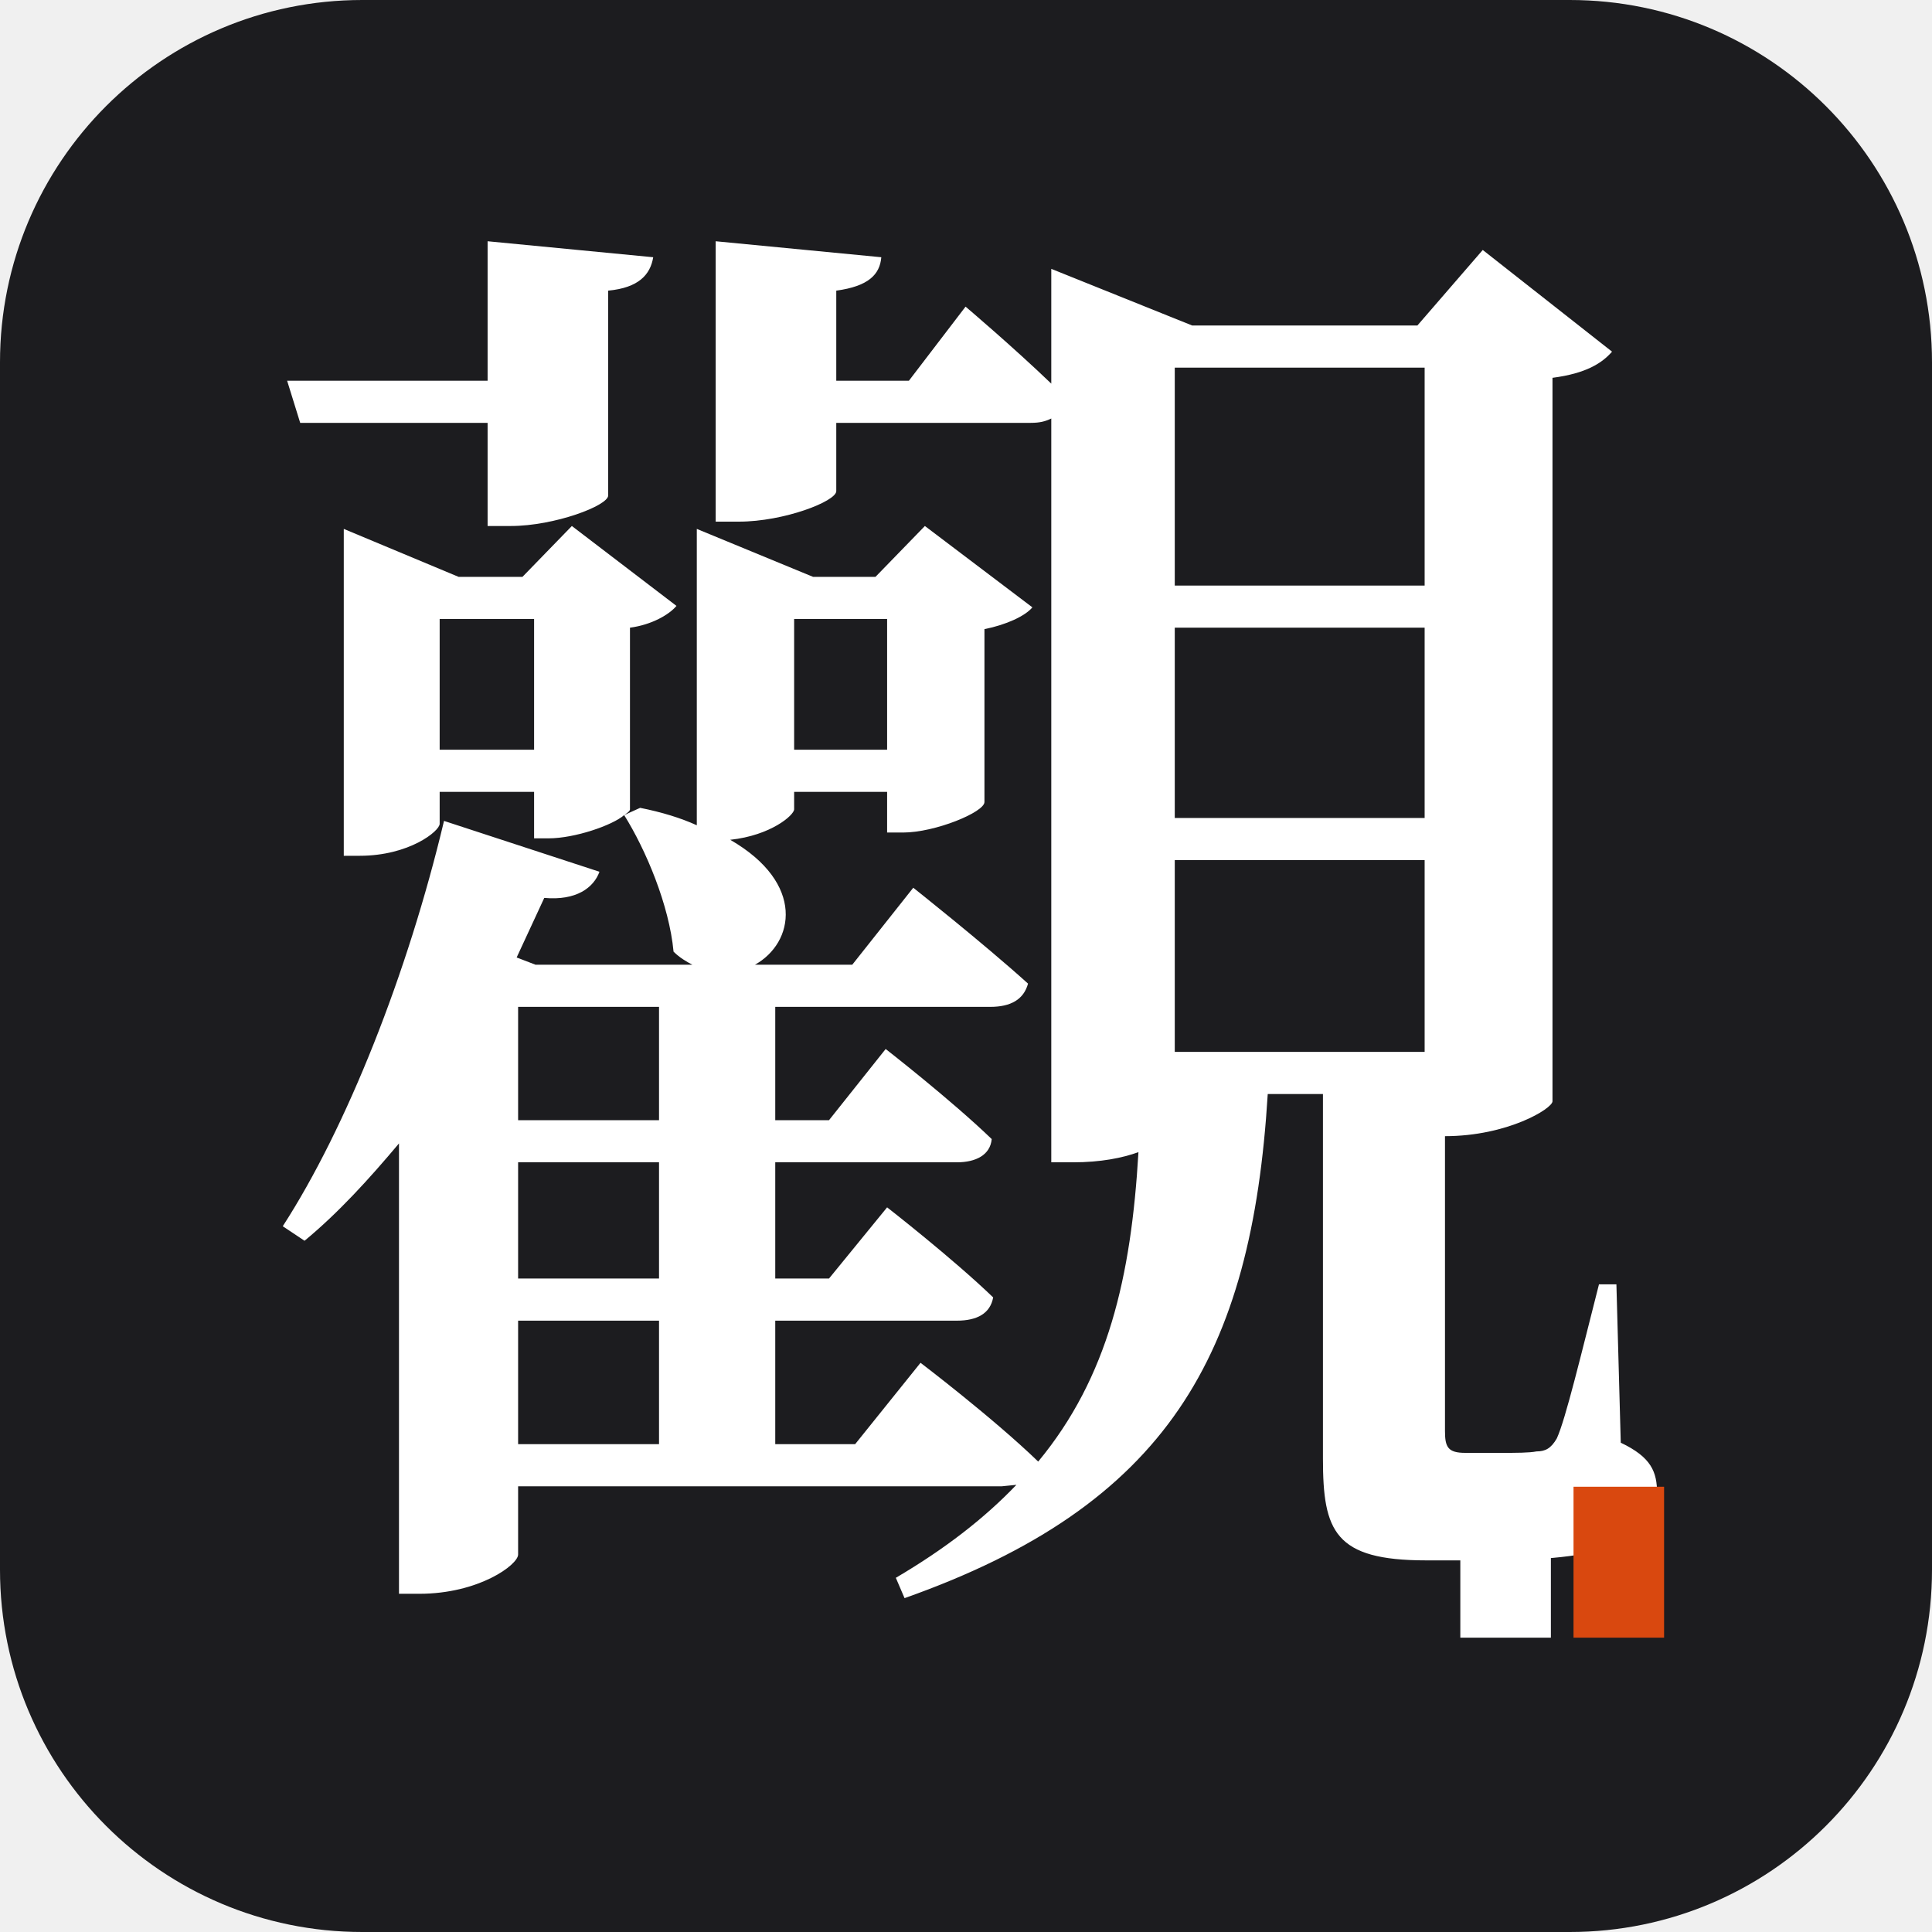
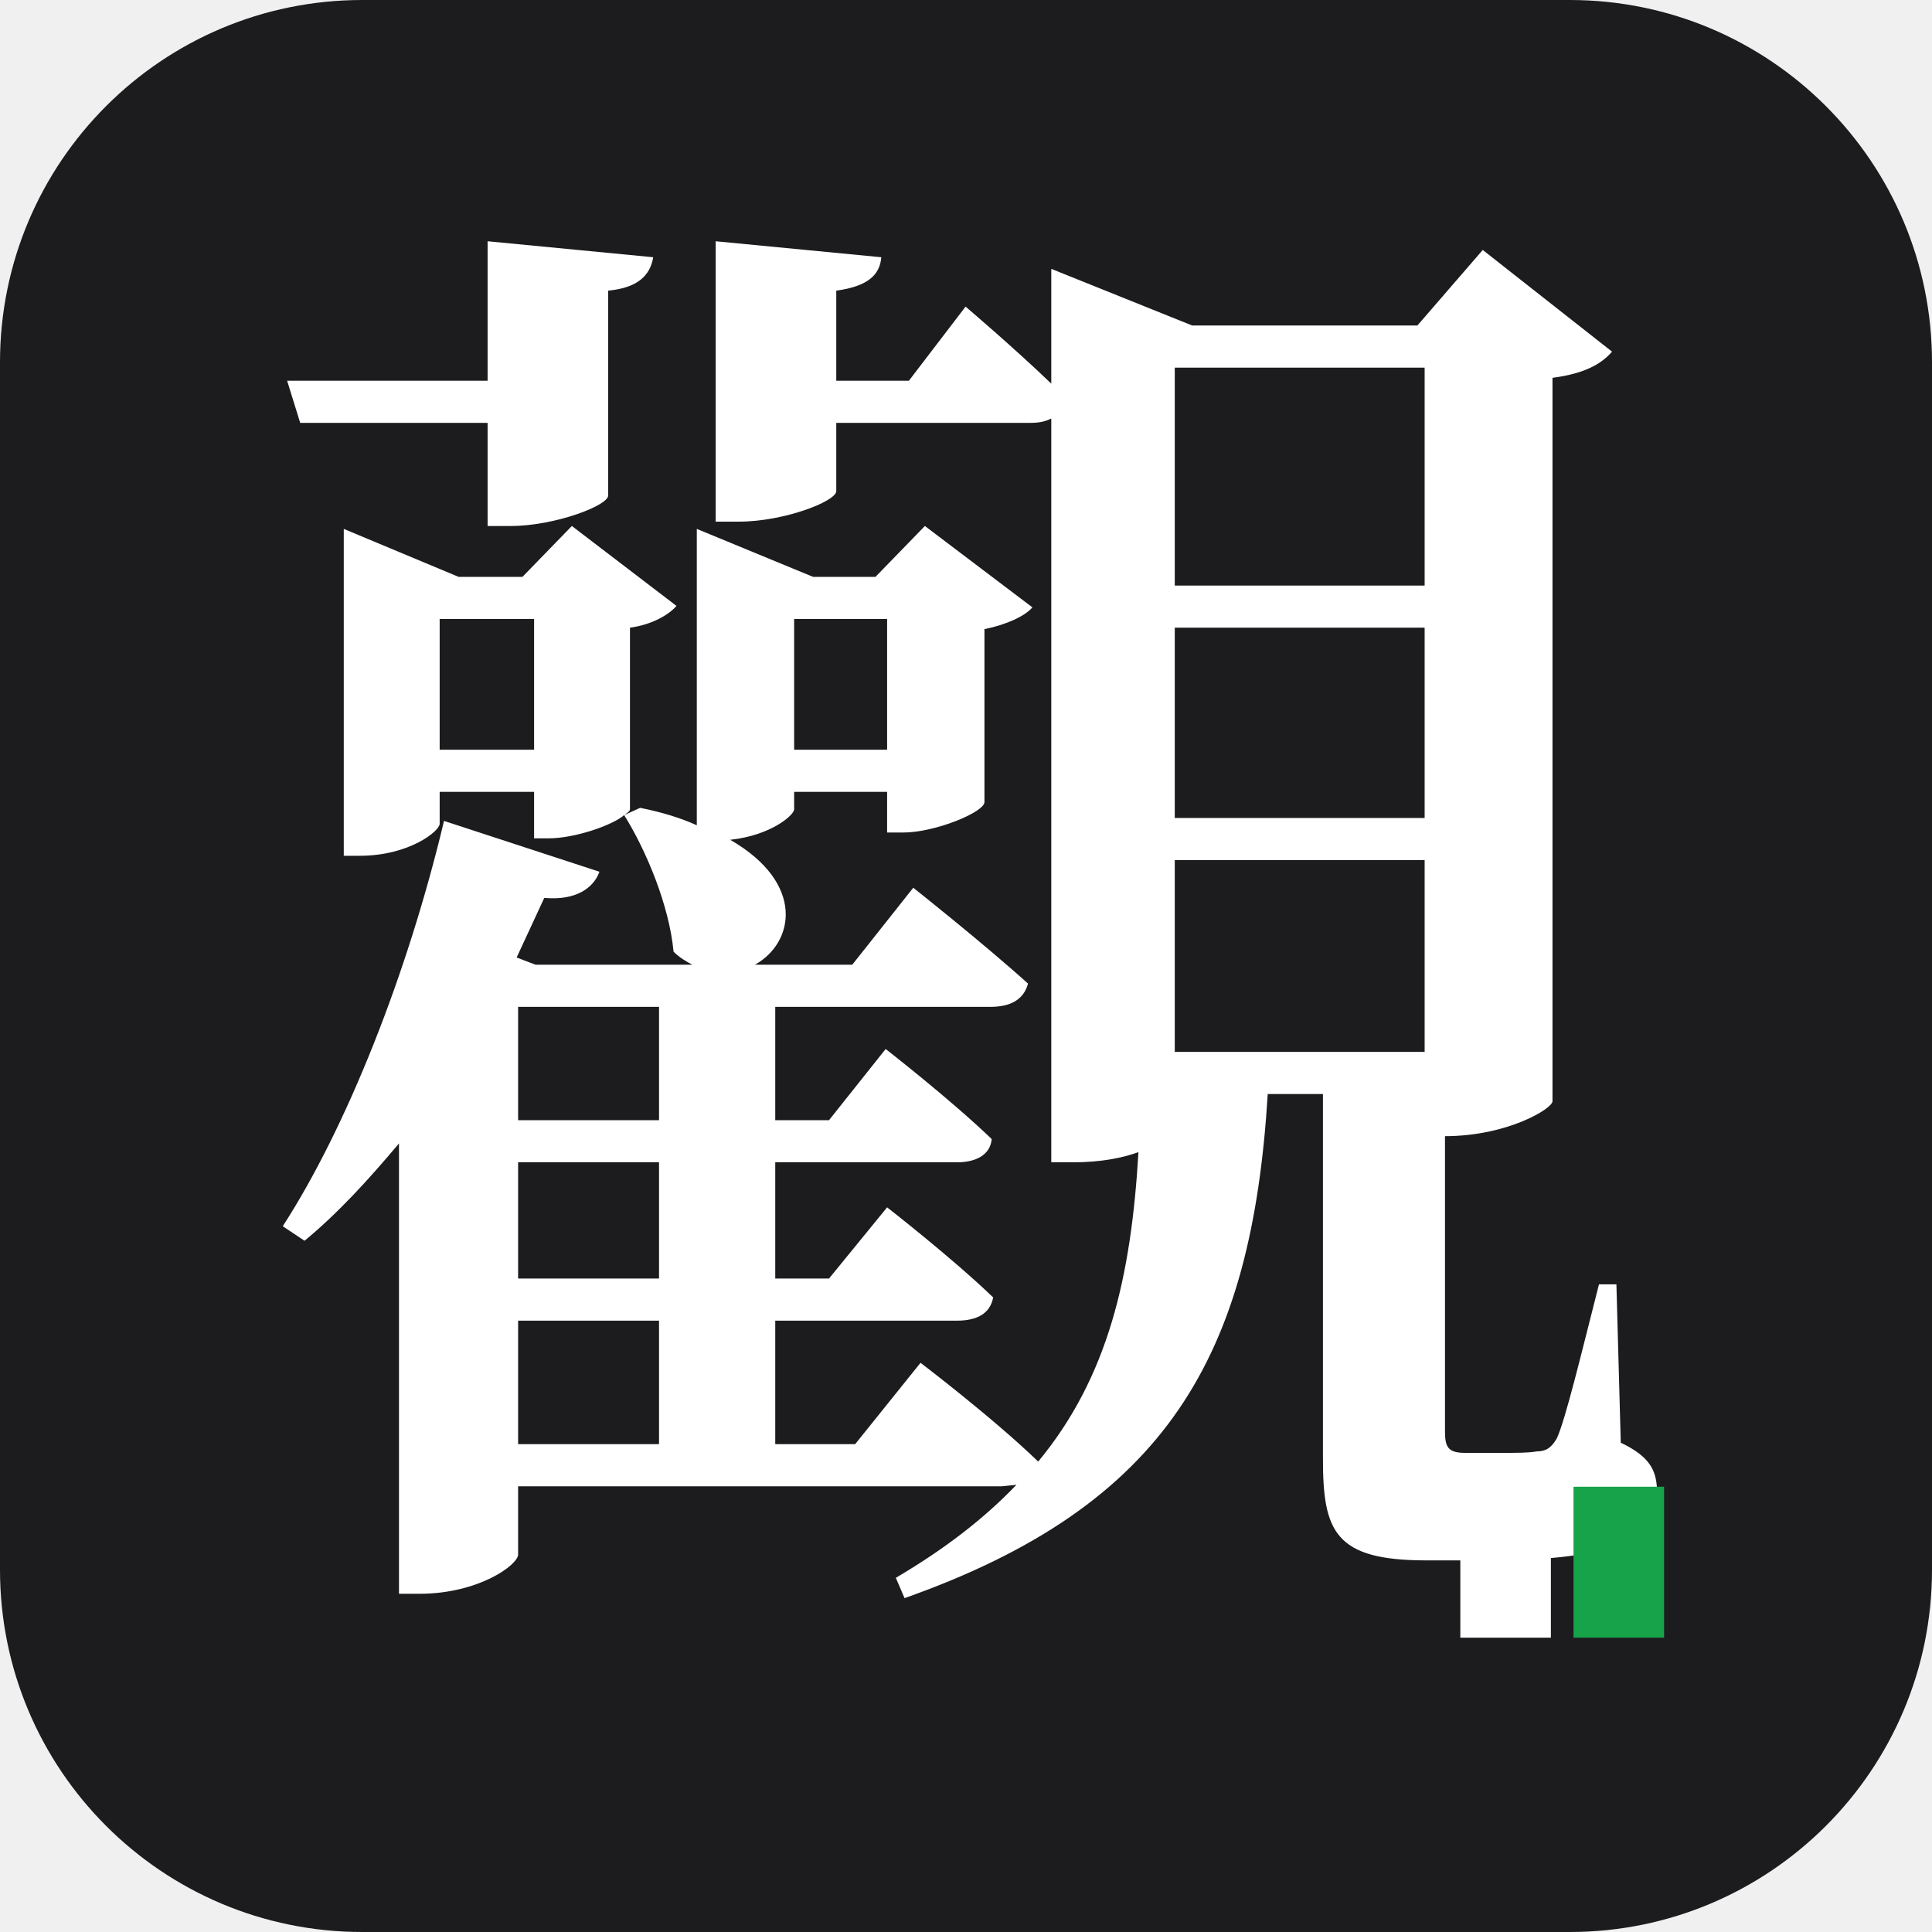
<svg xmlns="http://www.w3.org/2000/svg" viewBox="0 0 512 512" width="512" height="512">
  <rect width="512" height="512" rx="96" fill="#1c1c1f" />
  <path fill="#ffffff" transform="translate(63 52) scale(0.385 -0.385) translate(0 -880)" d="M286 838 172 849V753H34L43 724H172V653H188C218 653 255 667 255 674V815C276 817 284 826 286 838ZM560 830V751C534 776 501 804 501 804L462 753H412V815C434 818 442 826 443 838L329 849V656H345C376 656 412 670 412 677V724H546C552 724 556 725 560 727V215H575C594 215 609 218 620 222C615 136 599 67 551 9C520 39 470 77 470 77L425 21H370V106H495C509 106 518 111 520 122C492 149 447 184 447 184L407 135H370V215H495C508 215 518 220 519 231C491 258 446 293 446 293L407 244H370V322H518C532 322 541 327 544 338C513 366 465 404 465 404L423 351H356C383 366 391 407 339 437C367 440 383 454 383 458V470H447V442H458C480 442 514 456 514 463V582C529 585 542 591 547 597L473 653L439 618H396L316 651V447C305 452 292 456 277 459L266 454C281 430 297 392 300 360C304 356 309 353 313 351H205L192 356L211 397C233 395 245 404 249 415L142 450C117 345 75 239 31 171L46 161C69 180 90 203 111 228V-82H125C166 -82 193 -62 193 -55V-8H526L536 -7C514 -30 487 -51 453 -71L459 -85C640 -21 698 82 709 262H747V11C747 -39 755 -59 818 -59H862C949 -59 977 -43 977 -13C977 2 973 12 952 22L949 131H937C925 84 914 38 908 25C904 18 900 16 894 16C889 15 880 15 870 15H845C833 15 831 19 831 30V233C874 233 905 252 905 257V755C928 758 939 765 946 773L857 843L812 791H657ZM73 651V426H84C118 426 139 443 139 448V470H204V438H214C232 438 258 447 266 454C269 456 270 457 270 458V583C285 585 297 592 302 598L230 653L196 618H152ZM447 499H383V589H447ZM204 499H139V589H204ZM290 21H193V106H290ZM290 135H193V215H290ZM290 244H193V322H290ZM645 291V423H817V291ZM645 452V583H817V452ZM645 612V762H817V612Z" />
  <path d="M387 394h24v40h-24z" fill="#ffffff" />
-   <path d="M417 394h24v40h-24z" fill="#d9480f" />
+   <path d="M417 394h24v40h-24z" fill="#16a34a" />
</svg>
